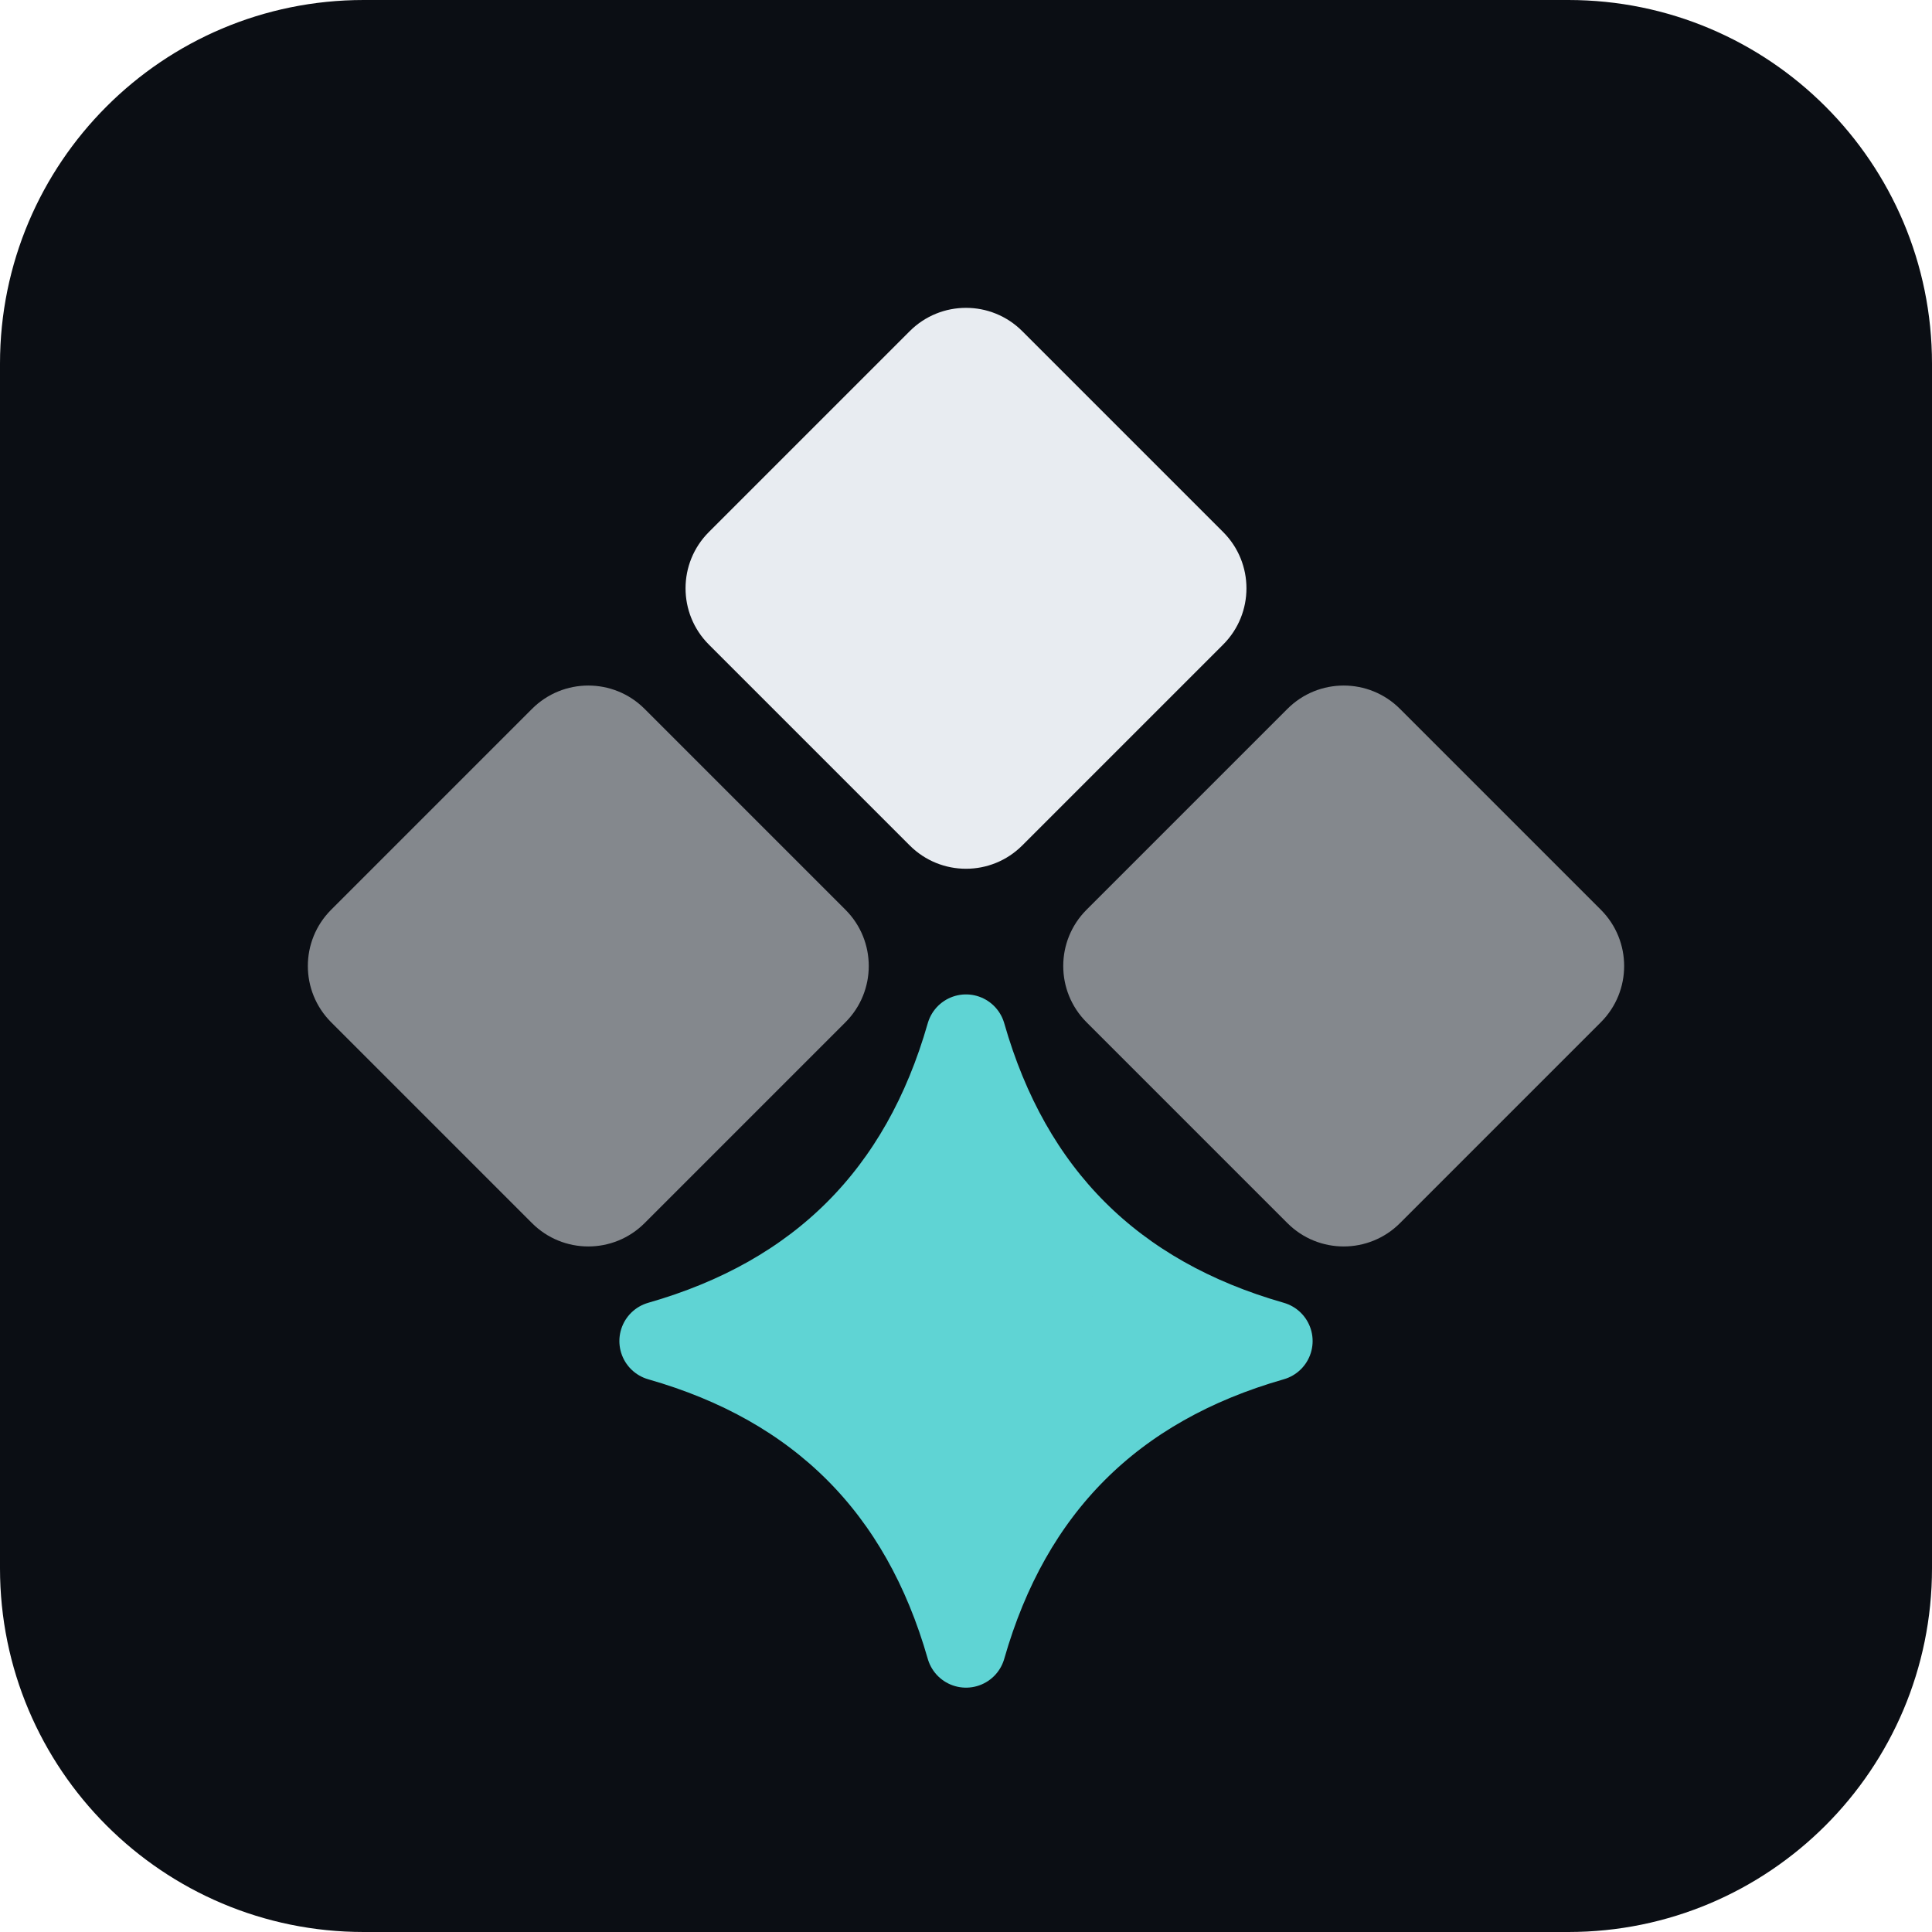
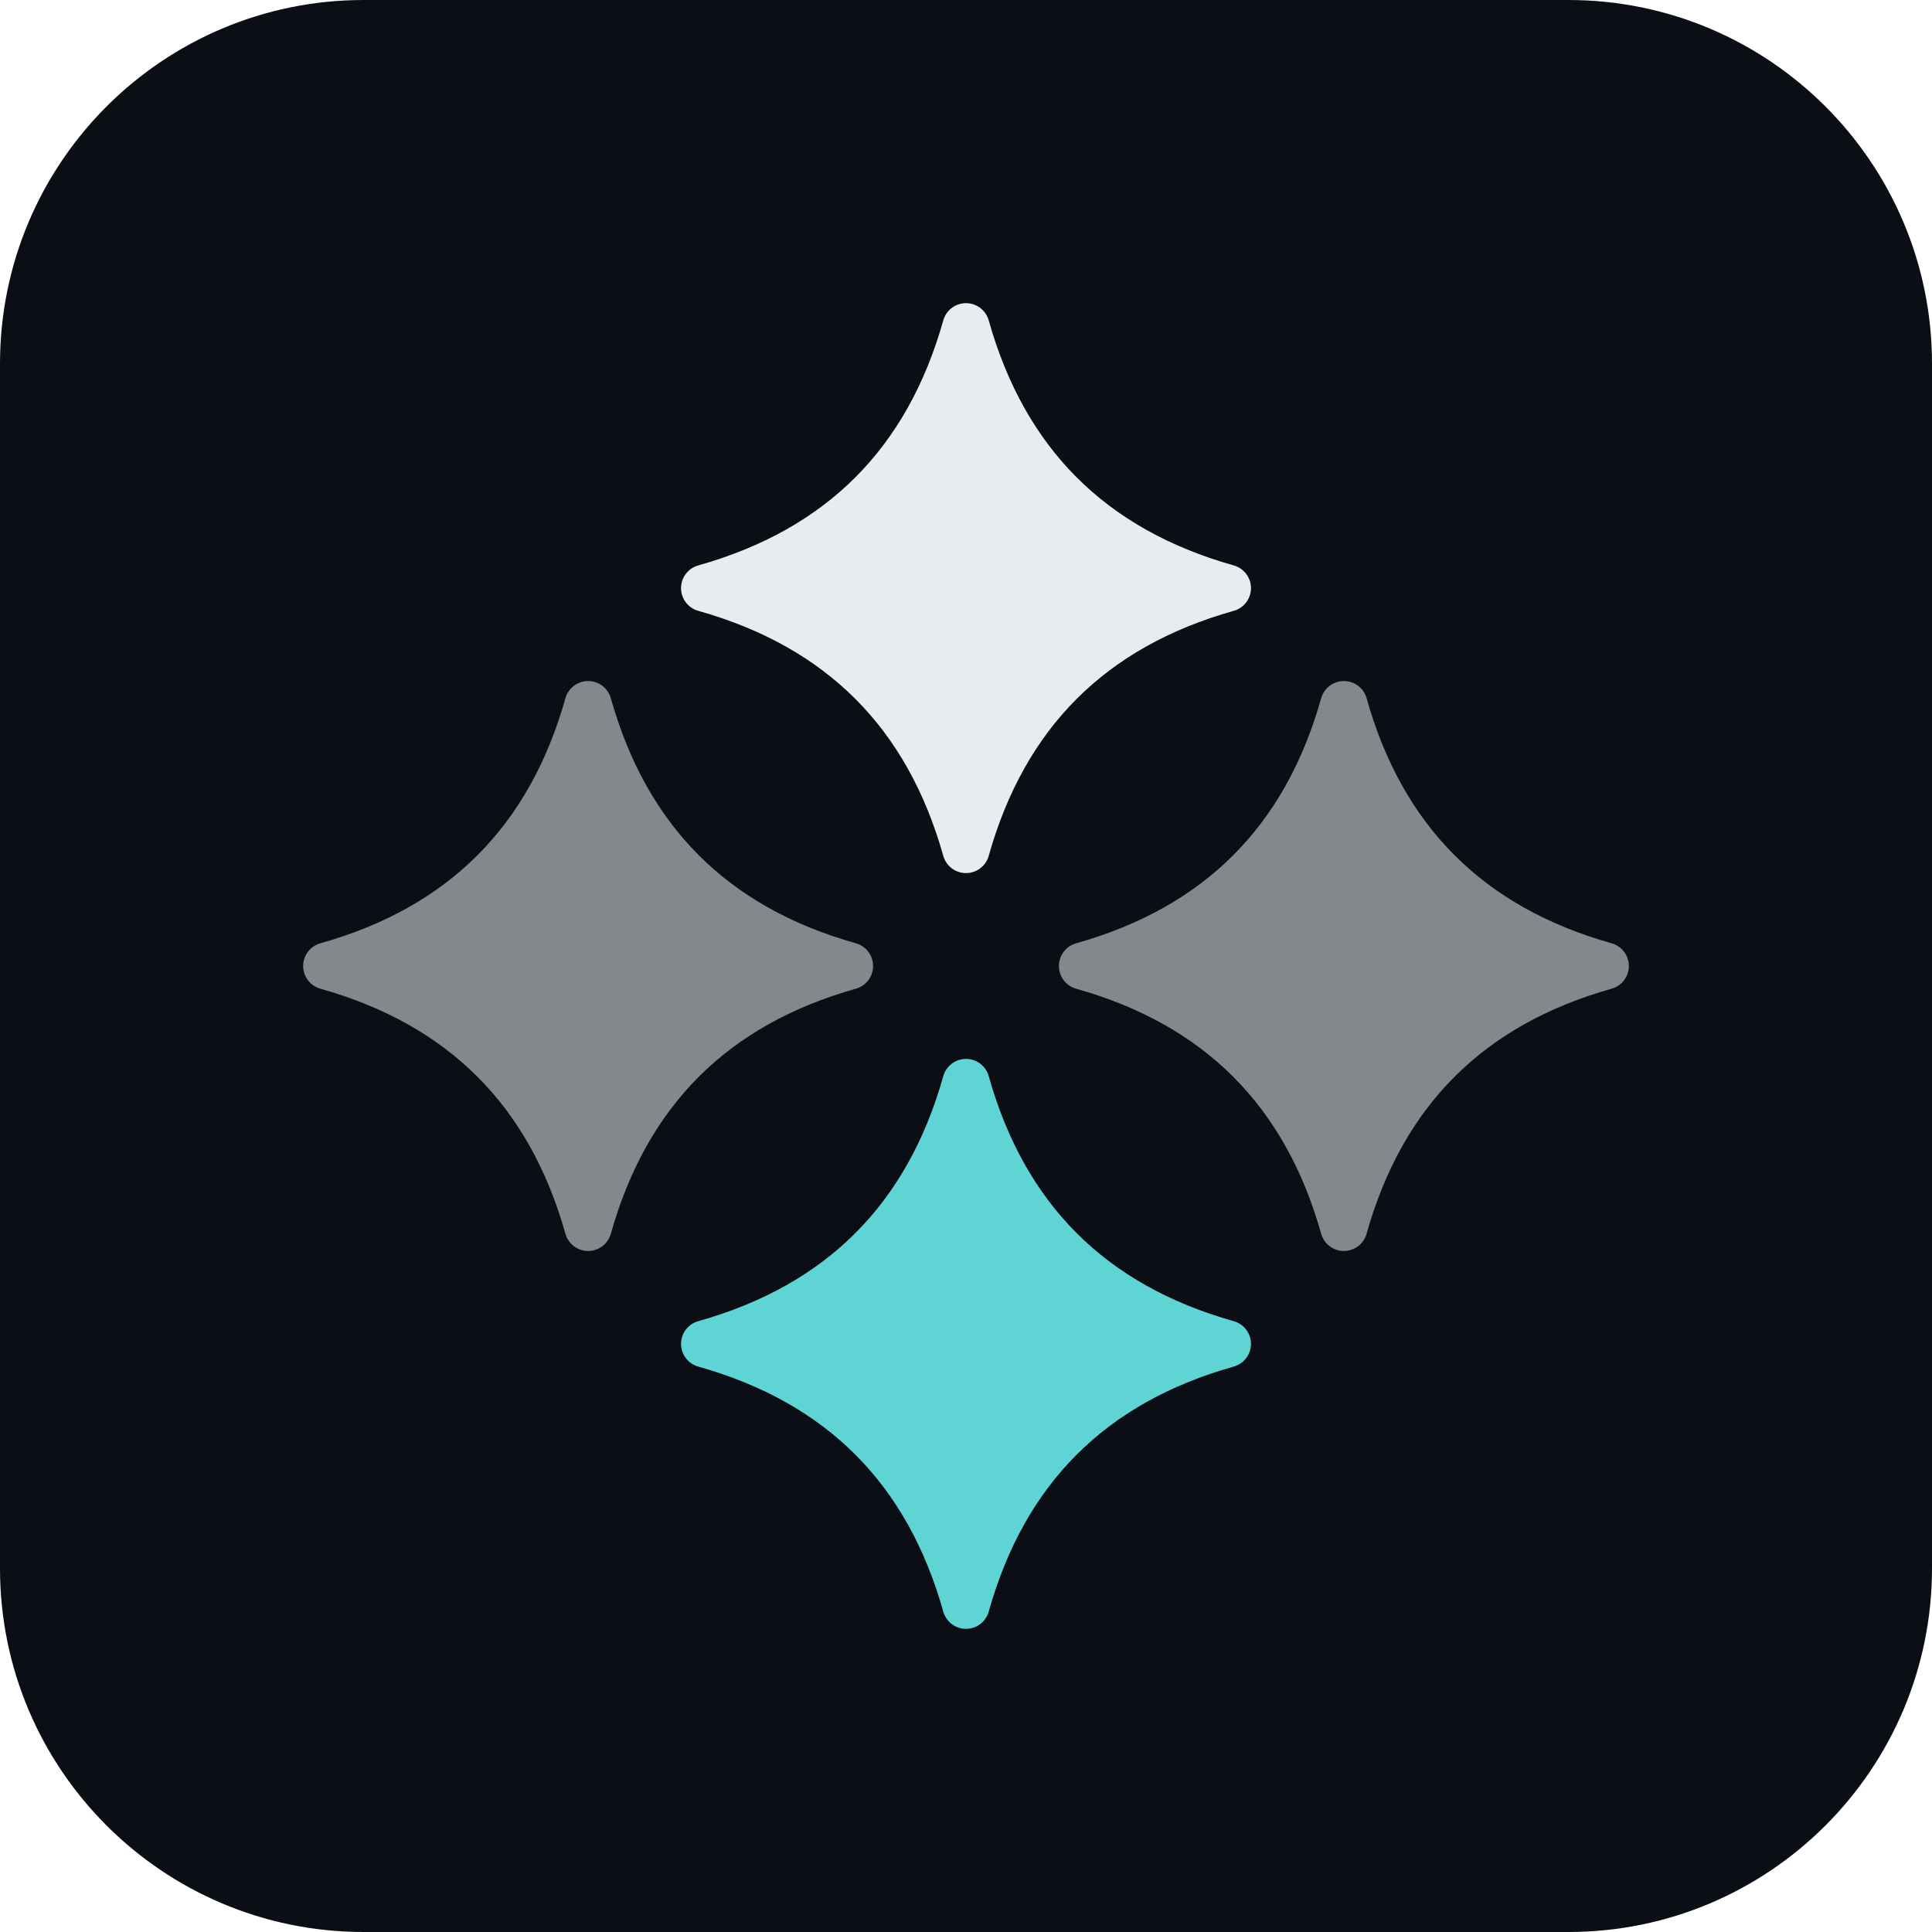
<svg xmlns="http://www.w3.org/2000/svg" viewBox="0 0 340 340">
  <rect width="340" height="340" rx="64" fill="#0B0E14" />
-   <g transform="translate(170,170) rotate(45)">
-     <rect x="-86" y="-86" width="78" height="78" rx="14" fill="#E8ECF1" />
-     <rect x="8" y="-86" width="78" height="78" rx="14" fill="#E8ECF1" opacity="0.55" />
-     <rect x="-86" y="8" width="78" height="78" rx="14" fill="#E8ECF1" opacity="0.55" />
-   </g>
-   <path d="M170 182 Q182 224 224 236 Q182 248 170 290 Q158 248 116 236 Q158 224 170 182 Z" fill="#5FD4D4" stroke="#5FD4D4" stroke-width="14" stroke-linejoin="round" />
+   <path d="M170.0 57.5 Q180.1 93.4 216.0 103.5 Q180.1 113.6 170.0 149.5 Q159.9 113.6 124.0 103.5 Q159.9 93.4 170.0 57.5 Z" fill="#E8ECF1" stroke="#E8ECF1" stroke-width="8.3" stroke-linejoin="round" opacity="1" />
+   <path d="M103.5 124.0 Q113.6 159.9 149.5 170.0 Q113.6 180.1 103.5 216.0 Q93.4 180.1 57.5 170.0 Q93.4 159.9 103.5 124.0 Z" fill="#E8ECF1" stroke="#E8ECF1" stroke-width="8.3" stroke-linejoin="round" opacity="0.55" />
+   <path d="M236.5 124.0 Q246.6 159.9 282.5 170.0 Q246.6 180.1 236.5 216.0 Q226.4 180.1 190.5 170.0 Q226.4 159.9 236.5 124.0 Z" fill="#E8ECF1" stroke="#E8ECF1" stroke-width="8.3" stroke-linejoin="round" opacity="0.55" />
+   <path d="M170.0 190.5 Q180.1 226.4 216.0 236.5 Q180.1 246.6 170.0 282.5 Q159.9 246.6 124.0 236.5 Q159.9 226.4 170.0 190.5 Z" fill="#5FD4D4" stroke="#5FD4D4" stroke-width="8.3" stroke-linejoin="round" opacity="1" />
</svg>
